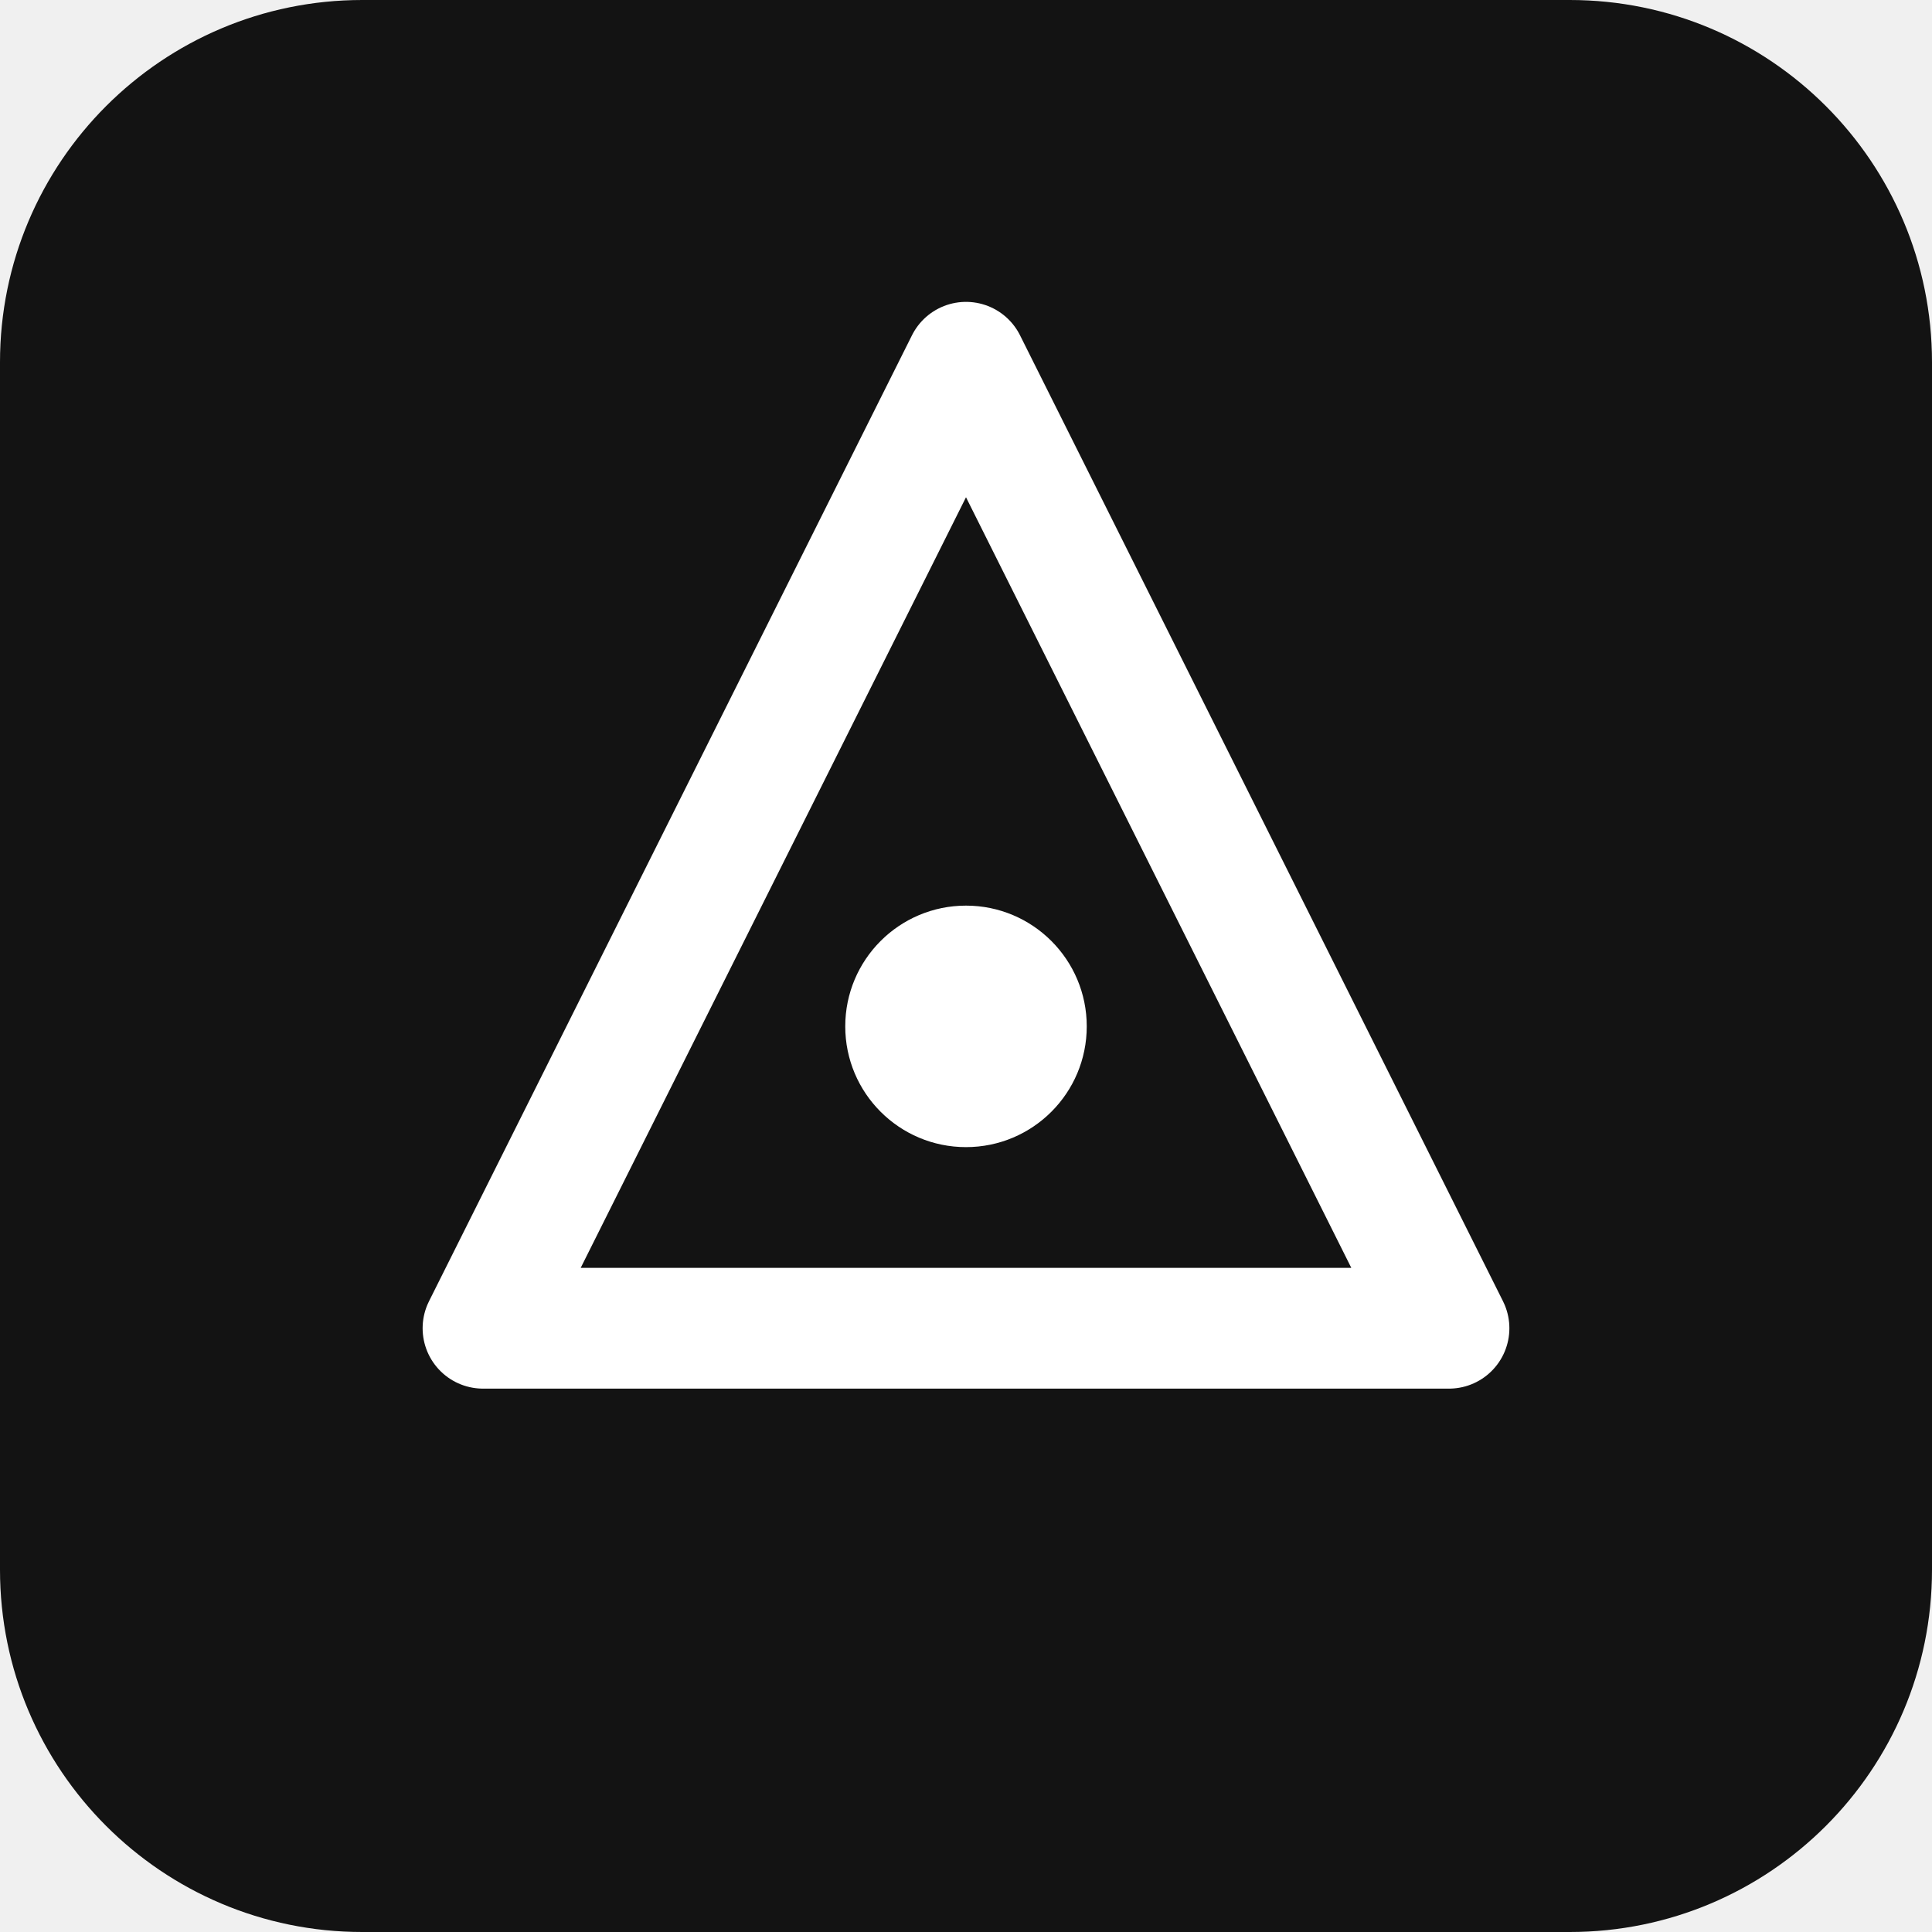
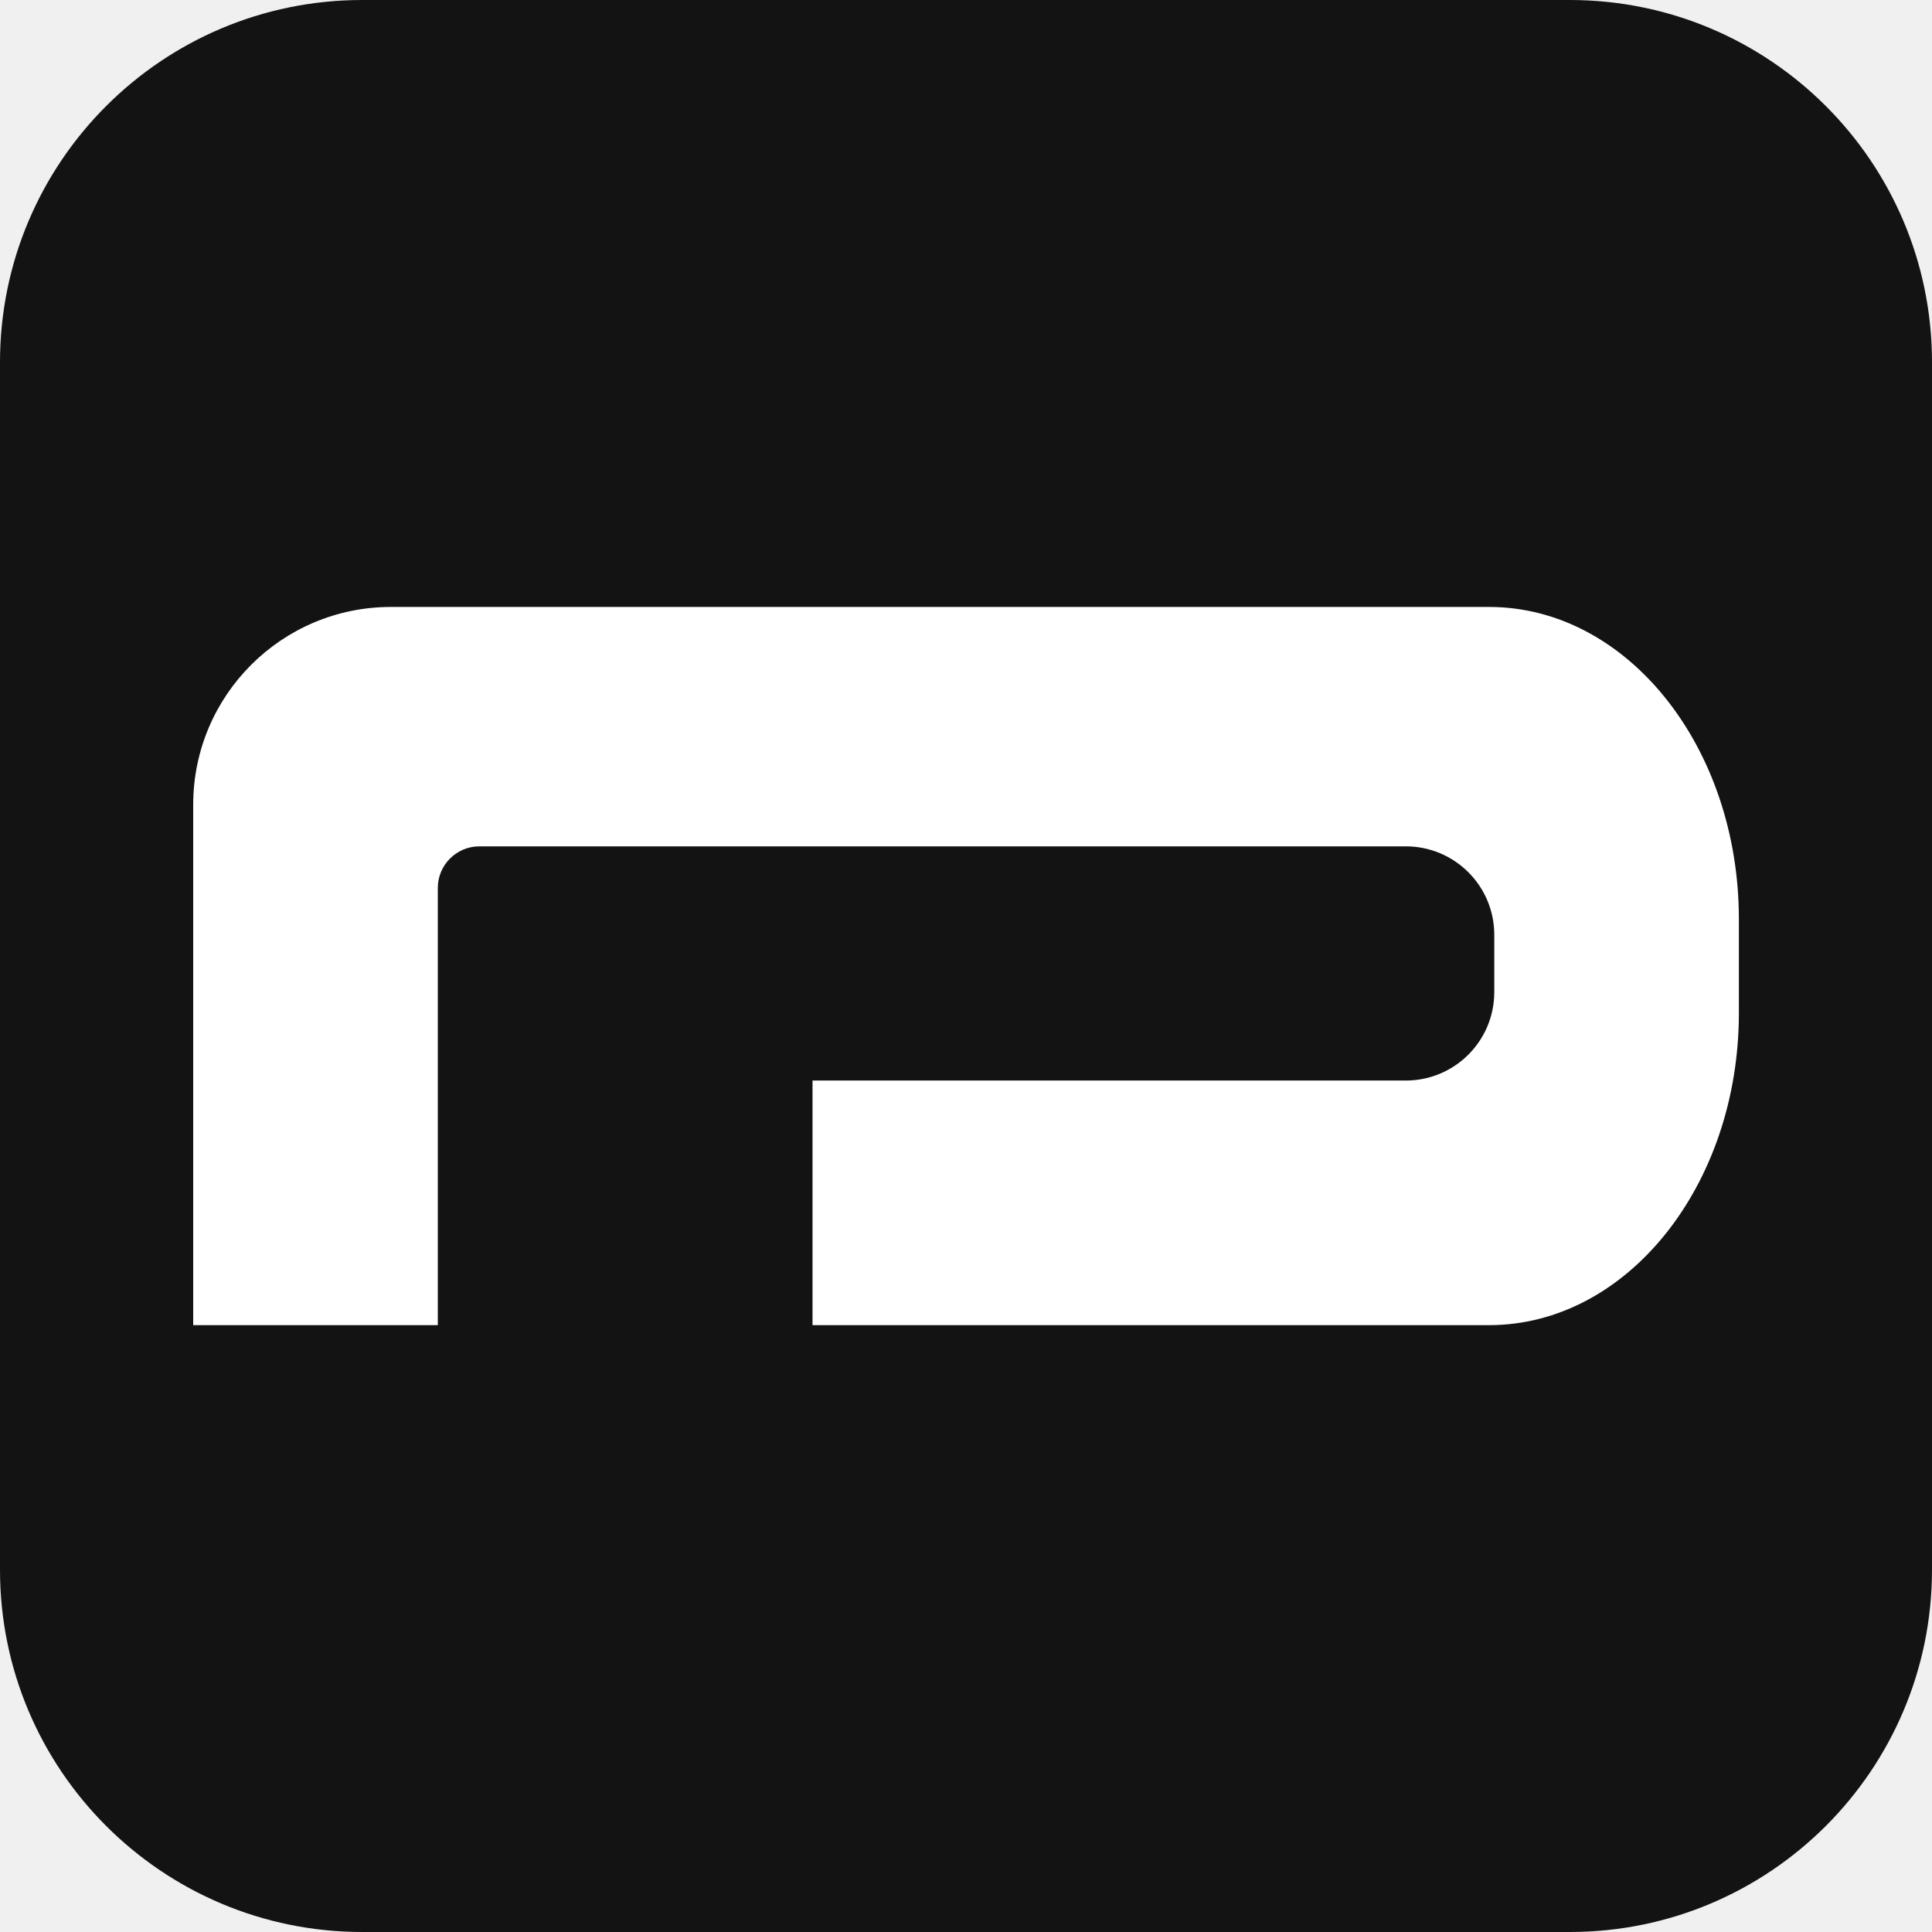
- <svg xmlns="http://www.w3.org/2000/svg" viewBox="0 0 32 32" fill="none">
+ <svg xmlns="http://www.w3.org/2000/svg" viewBox="0 0 32 32">
  <rect width="32" height="32" rx="6" fill="#131313" />
-   <path d="M16 6L24 22H8L16 6Z" stroke="#FFFFFF" stroke-width="2" stroke-linejoin="round" />
-   <circle cx="16" cy="17" r="2" fill="#FFFFFF" />
+   <path transform="translate(3.200 10.053) scale(0.0862)" fill="#fff" d="M0 138V38A38 38 0 0 1 38 0H249A48 60 0 0 1 297 60V78A48 60 0 0 1 249 138H119V91H233A17 17 0 0 0 250 74V63A17 17 0 0 0 233 46H55A8 8 0 0 0 47 54V138Z" />
</svg>
